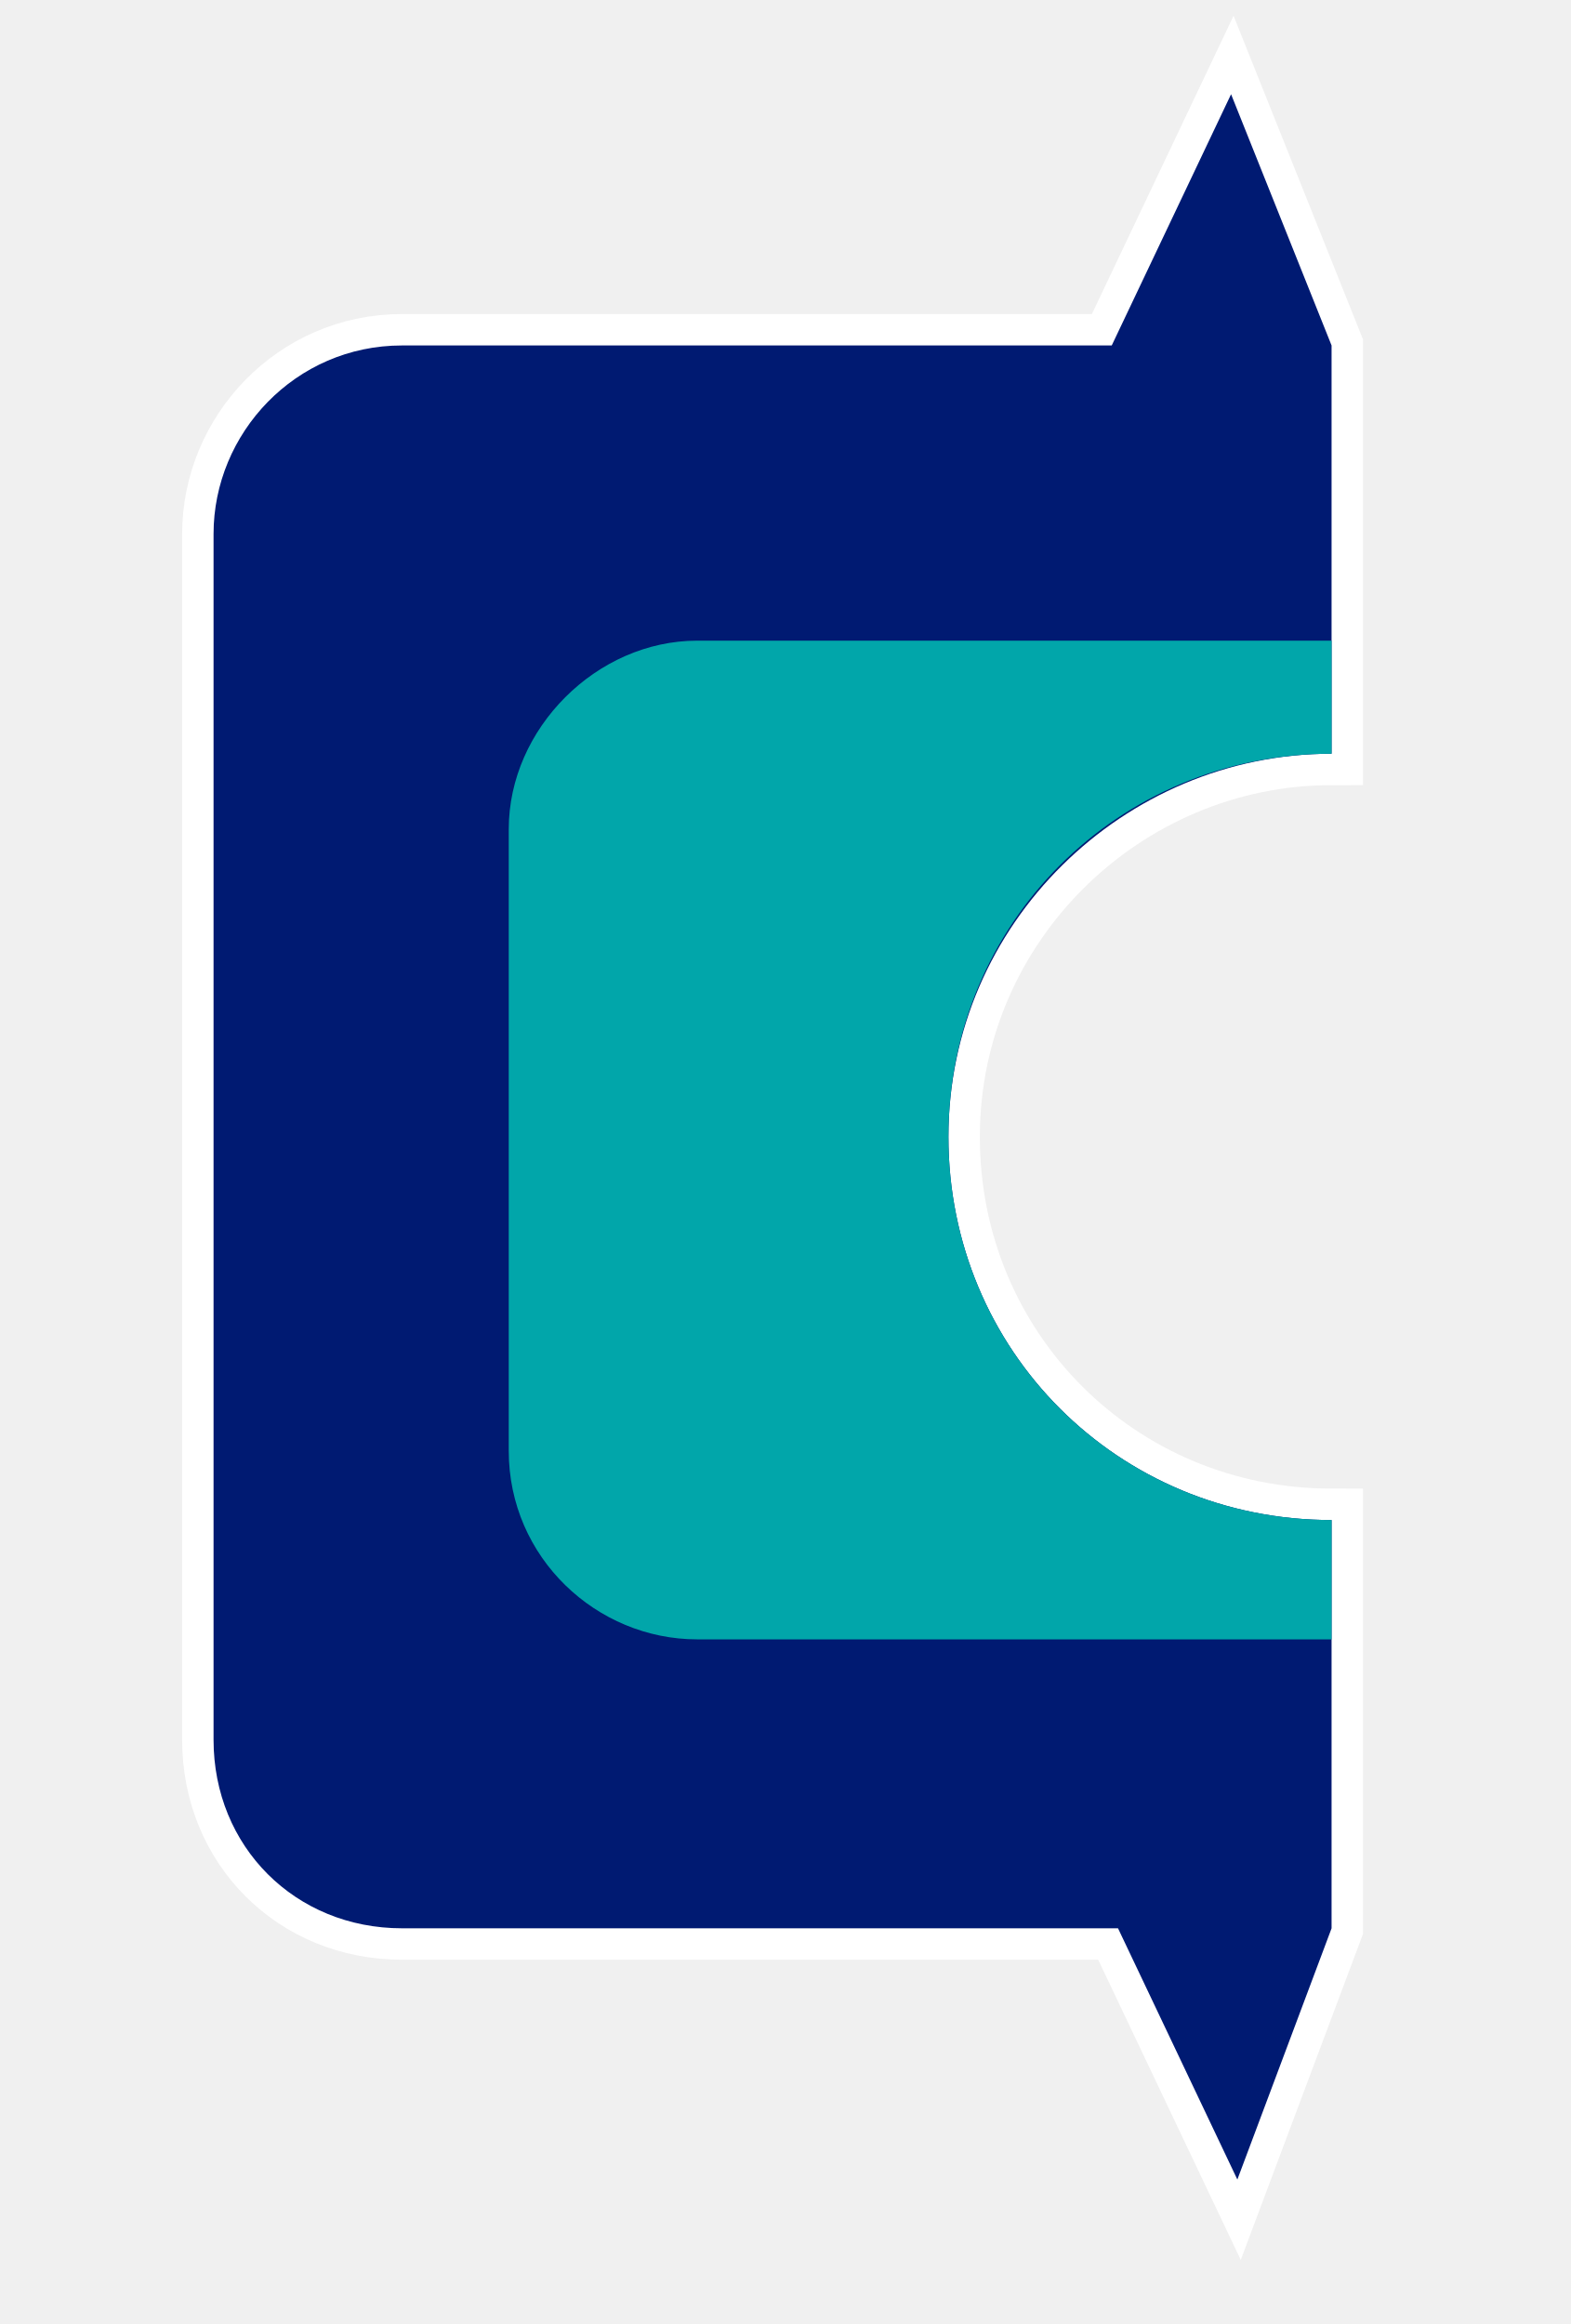
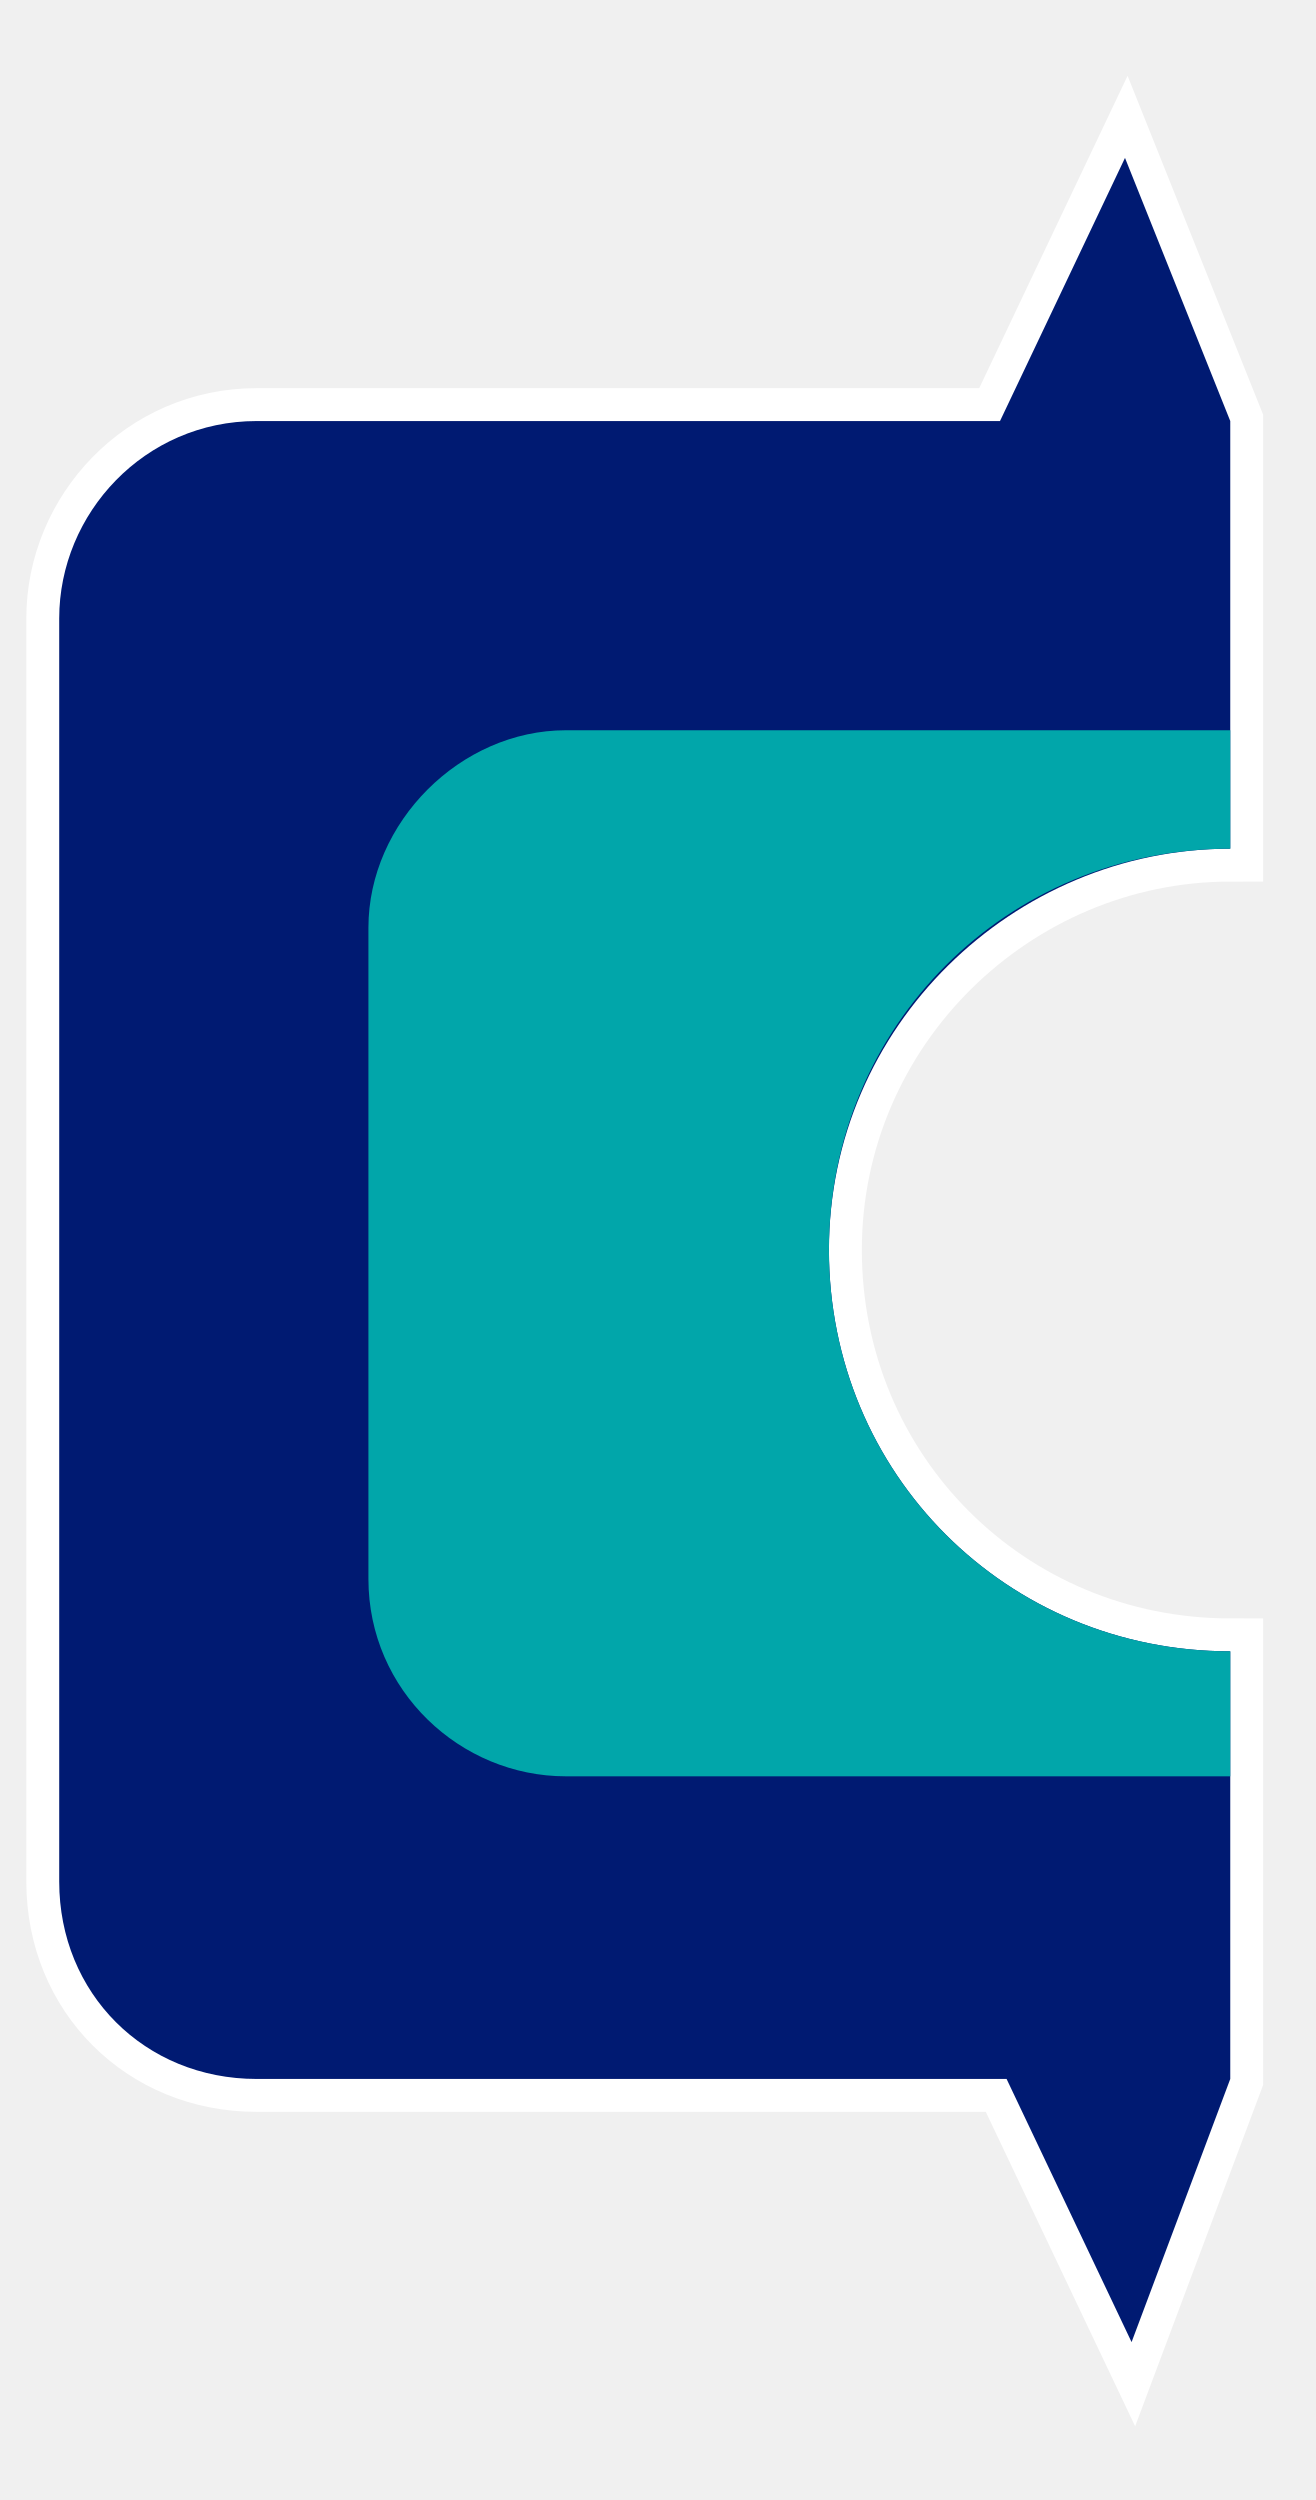
- <svg xmlns="http://www.w3.org/2000/svg" version="1.1" id="Layer_2_1_" x="0px" y="0px" viewBox="0 0 25 37" style="enable-background:new 0 0 25 37;" xml:space="preserve">
+ <svg xmlns="http://www.w3.org/2000/svg" version="1.1" id="Layer_2_1_" x="0px" y="0px" viewBox="0 0 20 38" style="enable-background:new 0 0 20 38;" xml:space="preserve">
  <style type="text/css">
	.st0{fill:#0082CA;stroke:#FFFFFF;stroke-miterlimit:10;}
	.st1{fill:#001A72;}
	.st2{fill:#01A6AA;}
</style>
-   <path class="st0" d="M15.1,18.1c0,3.4,2.7,6.1,6.1,6.1v6.5l-1.5,4l-1.9-4H6.4c-1.7,0-3-1.3-3-3v-7.5v-4.5V8.5c0-1.6,1.3-3,3-3h11.3  l1.9-4l1.6,4V12C17.9,12,15.1,14.7,15.1,18.1z" />
-   <path class="st1" d="M15.1,18.1c0,3.4,2.7,6.1,6.1,6.1v6.5l-1.5,4l-1.9-4H6.4c-1.7,0-3-1.3-3-3v-7.5v-4.5V8.5c0-1.6,1.3-3,3-3h11.3  l1.9-4l1.6,4V12C17.9,12,15.1,14.7,15.1,18.1z" />
-   <path class="st2" d="M15.1,18.1c0,3.4,2.7,6.1,6.1,6.1v1.9H11.1c-1.6,0-3-1.3-3-3v-9.9c0-1.6,1.4-3,3-3h10.1V12  C17.8,12,15.1,14.7,15.1,18.1z" />
+   <path class="st0" d="M12.6,19c0,3.4,2.7,6.1,6.1,6.1v6.5l-1.5,4l-1.9-4H3.9c-1.7,0-3-1.3-3-3v-7.5v-4.5V9.4c0-1.6,1.3-3,3-3h11.3  l1.9-4l1.6,4v6.5C15.4,12.9,12.6,15.6,12.6,19z" />
+   <path class="st1" d="M12.6,19c0,3.4,2.7,6.1,6.1,6.1v6.5l-1.5,4l-1.9-4H3.9c-1.7,0-3-1.3-3-3v-7.5v-4.5V9.4c0-1.6,1.3-3,3-3h11.3  l1.9-4l1.6,4v6.5C15.4,12.9,12.6,15.6,12.6,19z" />
+   <path class="st2" d="M12.6,19c0,3.4,2.7,6.1,6.1,6.1V27H8.6c-1.6,0-3-1.3-3-3v-9.9c0-1.6,1.4-3,3-3h10.1v1.8  C15.3,12.9,12.6,15.6,12.6,19z" />
</svg>
